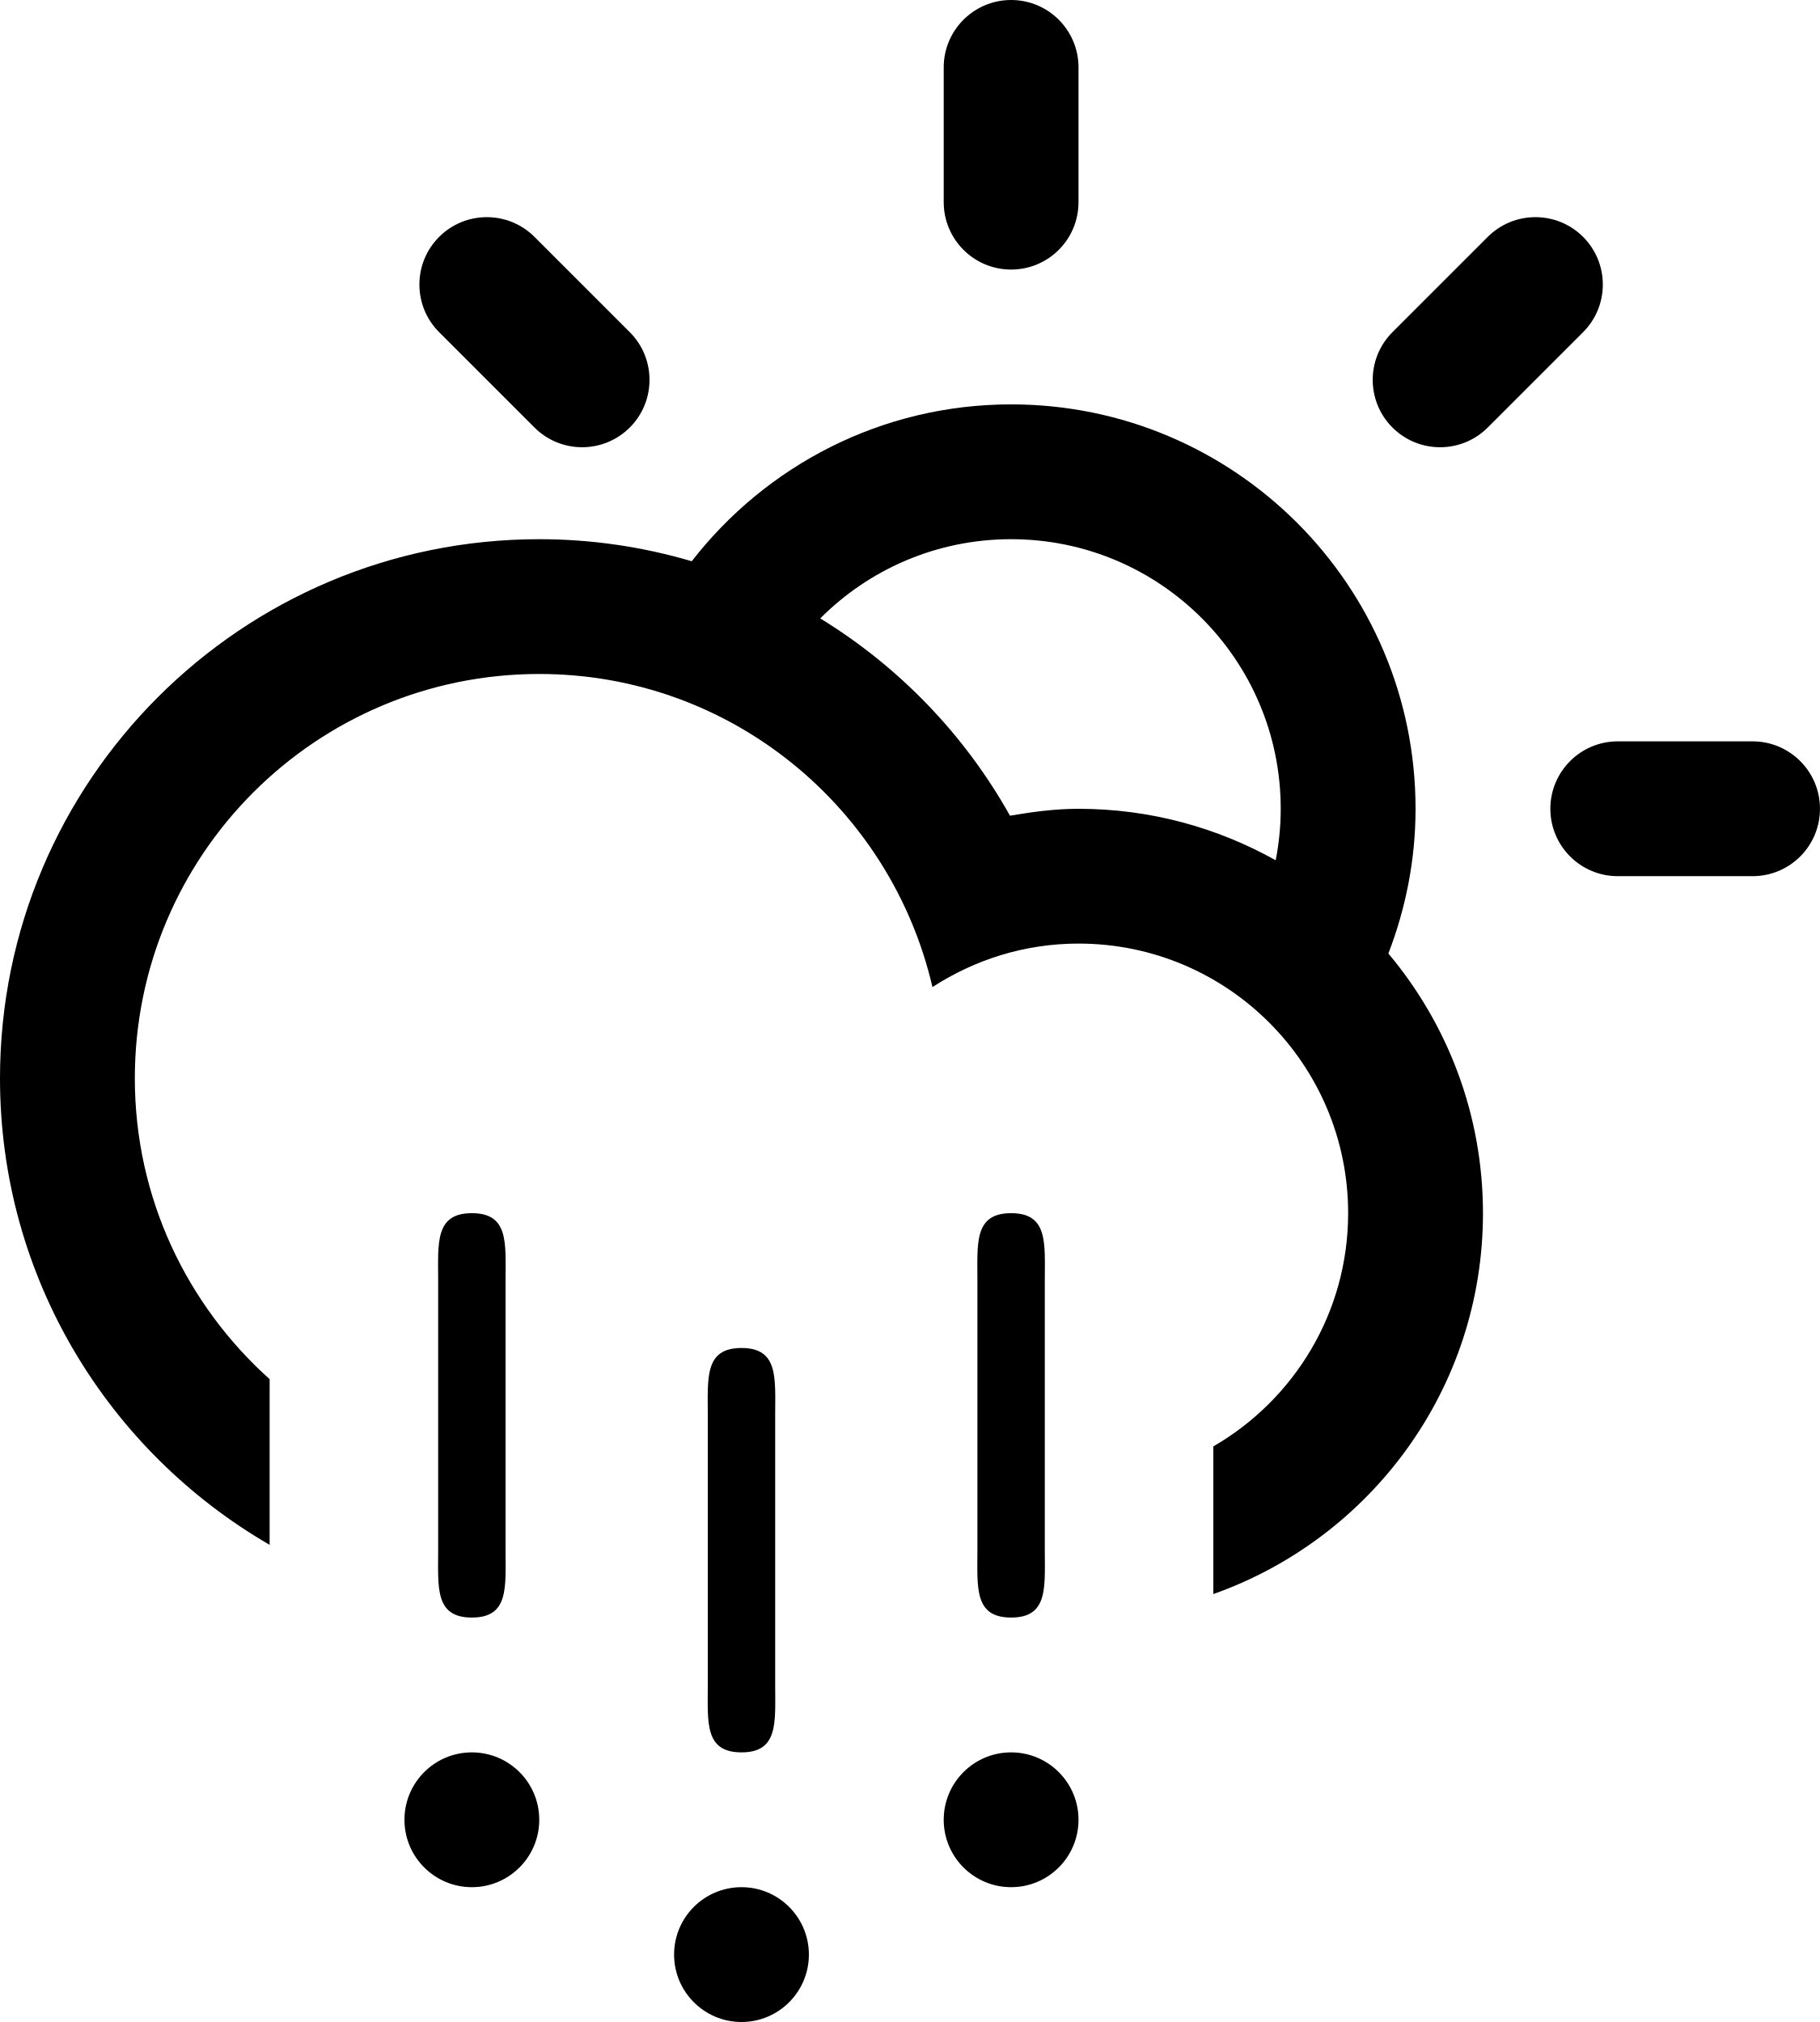
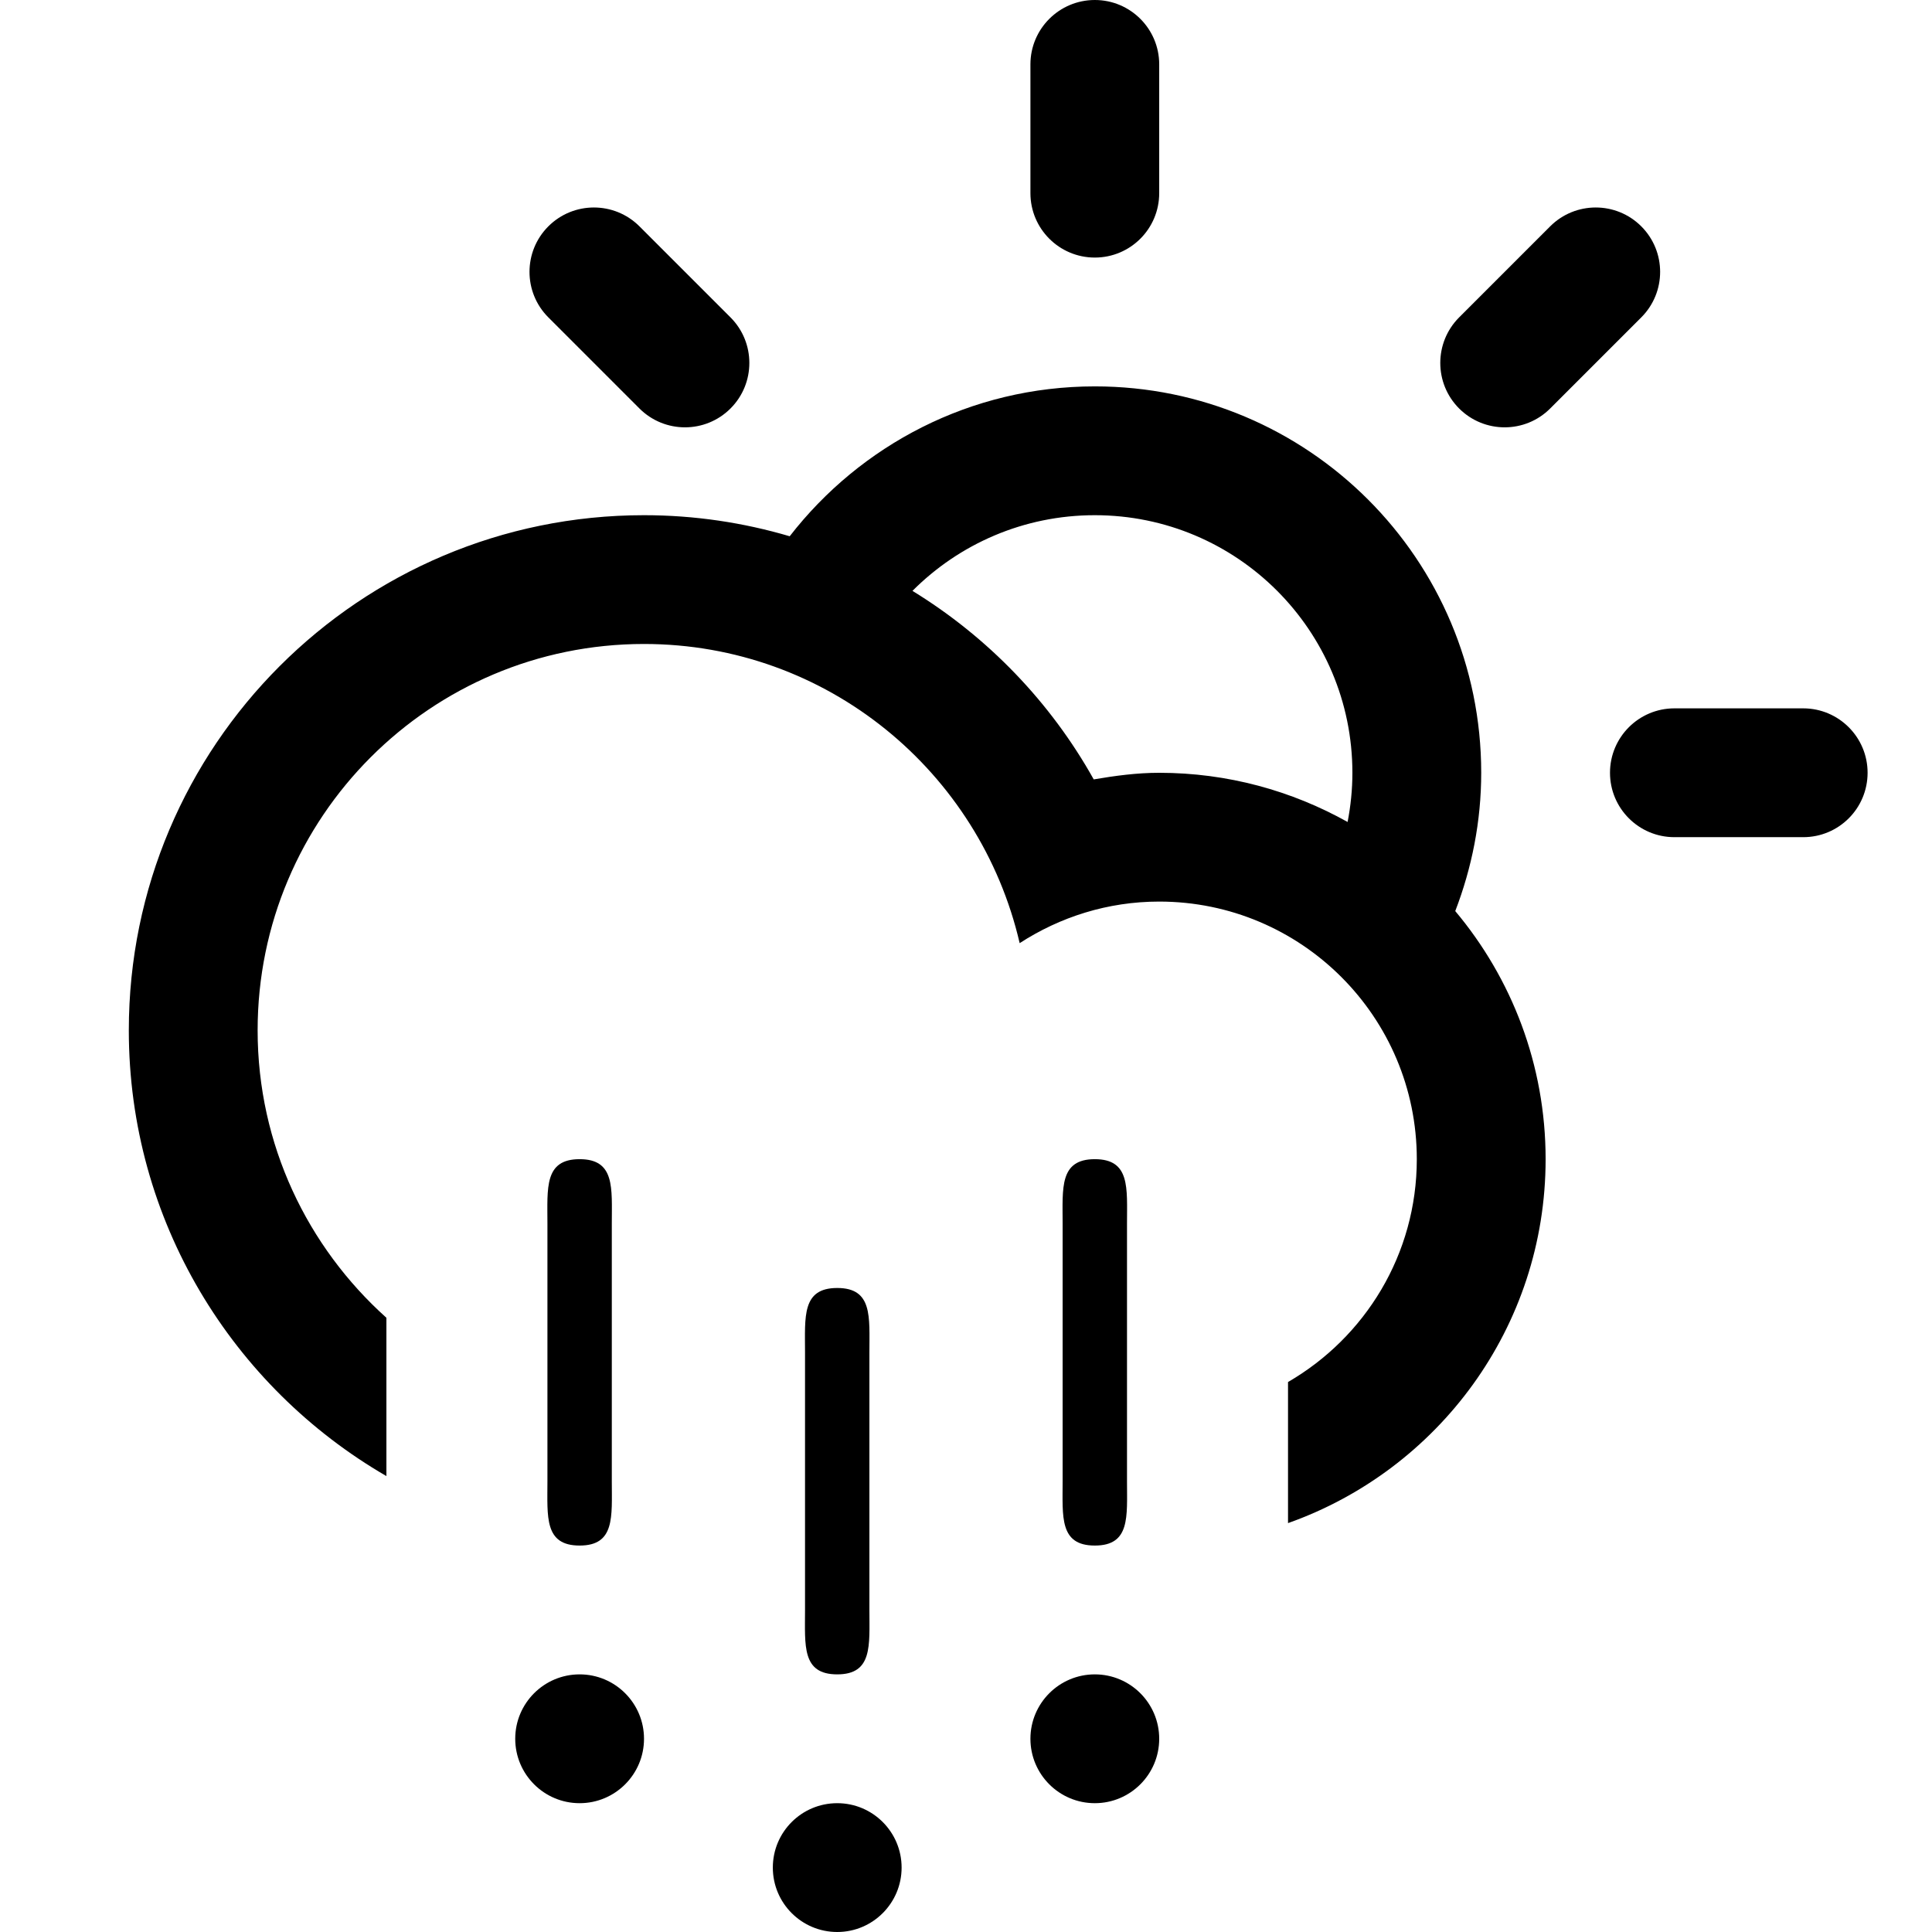
- <svg xmlns="http://www.w3.org/2000/svg" version="1.1" id="Layer_1" x="0px" y="0px" width="53.993" height="59.993" viewBox="0 0 53.993 59.993" enable-background="new 0 0 100 100" xml:space="preserve">
+ <svg xmlns="http://www.w3.org/2000/svg" version="1.1" id="Layer_1" x="0px" y="0px" width="59.993" height="59.993" viewBox="0 0 59.993 59.993" enable-background="new 0 0 100 100" xml:space="preserve">
  <defs id="defs7" />
-   <path d="m 51.994,25.996 h -4 c -1.104,0 -2,-0.895 -2,-2 0,-1.104 0.896,-2 2,-2 h 4 c 1.104,0 1.999,0.896 1.999,2 0,1.106 -0.894,2 -1.999,2 z M 44.137,12.684 c -0.78,0.781 -2.047,0.781 -2.828,0 -0.78,-0.78 -0.78,-2.047 0,-2.828 l 2.828,-2.828 c 0.781,-0.78 2.048,-0.78 2.828,0 0.781,0.781 0.781,2.048 0,2.828 z m -2.948,15.607 v 0 c 1.749,2.084 2.806,4.77 2.806,7.704 0,5.223 -3.342,9.652 -7.999,11.301 v -4.381 c 2.389,-1.383 3.999,-3.961 3.999,-6.92 0,-4.417 -3.581,-7.999 -7.999,-7.999 -1.6,0 -3.083,0.48 -4.333,1.291 C 26.431,23.97 21.689,19.997 15.998,19.997 9.372,19.997 4,25.369 4,31.995 c 0,3.55 1.55,6.728 3.999,8.925 v 4.916 C 3.223,43.068 0,37.914 0,31.995 0,23.16 7.163,15.998 15.998,15.998 c 1.572,0 3.089,0.231 4.524,0.654 2.194,-2.827 5.617,-4.654 9.475,-4.654 6.626,0 11.998,5.371 11.998,11.998 0,1.516 -0.293,2.96 -0.806,4.295 z M 29.997,15.998 c -2.213,0 -4.215,0.898 -5.663,2.35 2.341,1.435 4.286,3.452 5.629,5.854 0.664,-0.113 1.337,-0.205 2.033,-0.205 2.126,0 4.118,0.559 5.85,1.527 v 0 c 0.096,-0.494 0.149,-1.004 0.149,-1.527 0,-4.419 -3.581,-7.999 -7.998,-7.999 z m 0,-8 c -1.104,0 -2,-0.895 -2,-2 V 1.999 c 0,-1.104 0.896,-1.999 2,-1.999 1.104,0 1.999,0.895 1.999,1.999 v 3.999 c 0,1.106 -0.895,2 -1.999,2 z M 15.856,12.684 13.028,9.856 c -0.781,-0.78 -0.781,-2.047 0,-2.828 0.781,-0.78 2.047,-0.78 2.828,0 l 2.828,2.828 c 0.78,0.781 0.78,2.048 0,2.828 -0.781,0.781 -2.046,0.781 -2.828,0 z m -1.857,35.309 c -1.104,0 -1,-0.895 -1,-1.998 v -8 c 0,-1.104 -0.104,-2 1,-2 1.104,0 0.999,0.896 0.999,2 v 8 c 0,1.103 0.104,1.998 -0.999,1.998 z m 0,4 c 1.104,0 1.999,0.896 1.999,2 0,1.105 -0.896,2 -1.999,2 -1.104,0 -2,-0.895 -2,-2 0,-1.104 0.895,-2 2,-2 z m 7.999,0 c -1.104,0 -1,-0.895 -1,-2 v -7.998 c 0,-1.105 -0.104,-2 1,-2 1.104,0 0.999,0.895 0.999,2 v 7.998 c 0,1.105 0.104,2 -0.999,2 z m 0,4 c 1.104,0 1.999,0.895 1.999,2 0,1.104 -0.896,2 -1.999,2 -1.104,0 -2,-0.896 -2,-2 0,-1.106 0.895,-2 2,-2 z m 7.999,-8 c -1.104,0 -1,-0.895 -1,-1.998 v -8 c 0,-1.104 -0.104,-2 1,-2 1.104,0 0.999,0.896 0.999,2 v 8 c 0,1.103 0.105,1.998 -0.999,1.998 z m 0,4 c 1.104,0 1.999,0.896 1.999,2 0,1.105 -0.896,2 -1.999,2 -1.104,0 -2,-0.895 -2,-2 0,-1.104 0.896,-2 2,-2 z" id="path2" style="clip-rule:evenodd;fill-rule:evenodd" />
+   <path d="m 55.994,25.996 h -4 c -1.104,0 -2,-0.895 -2,-2 0,-1.104 0.896,-2 2,-2 h 4 c 1.104,0 1.999,0.896 1.999,2 0,1.106 -0.894,2 -1.999,2 z M 48.137,12.684 c -0.78,0.781 -2.047,0.781 -2.828,0 -0.78,-0.78 -0.78,-2.047 0,-2.828 l 2.828,-2.828 c 0.781,-0.78 2.048,-0.78 2.828,0 0.781,0.781 0.781,2.048 0,2.828 z m -2.948,15.607 v 0 c 1.749,2.084 2.806,4.77 2.806,7.704 0,5.223 -3.342,9.652 -7.999,11.301 v -4.381 c 2.389,-1.383 3.999,-3.961 3.999,-6.92 0,-4.417 -3.581,-7.999 -7.999,-7.999 -1.6,0 -3.083,0.48 -4.333,1.291 C 30.431,23.97 25.689,19.997 19.998,19.997 13.372,19.997 8,25.369 8,31.995 c 0,3.55 1.55,6.728 3.999,8.925 v 4.916 C 7.223,43.068 4,37.914 4,31.995 4,23.16 11.163,15.998 19.998,15.998 c 1.572,0 3.089,0.231 4.524,0.654 2.194,-2.827 5.617,-4.654 9.475,-4.654 6.626,0 11.998,5.371 11.998,11.998 0,1.516 -0.293,2.96 -0.806,4.295 z M 33.997,15.998 c -2.213,0 -4.215,0.898 -5.663,2.35 2.341,1.435 4.286,3.452 5.629,5.854 0.664,-0.113 1.337,-0.205 2.033,-0.205 2.126,0 4.118,0.559 5.85,1.527 v 0 c 0.096,-0.494 0.149,-1.004 0.149,-1.527 0,-4.419 -3.581,-7.999 -7.998,-7.999 z m 0,-8 c -1.104,0 -2,-0.895 -2,-2 V 1.999 C 31.997,0.895 32.893,-6.1035152e-8 33.997,-6.1035152e-8 35.101,-6.1035152e-8 35.996,0.895 35.996,1.999 v 3.999 c 0,1.106 -0.895,2 -1.999,2 z M 19.856,12.684 17.028,9.856 c -0.781,-0.78 -0.781,-2.047 0,-2.828 0.781,-0.78 2.047,-0.78 2.828,0 l 2.828,2.828 c 0.78,0.781 0.78,2.048 0,2.828 -0.781,0.781 -2.046,0.781 -2.828,0 z m -1.857,35.309 c -1.104,0 -1,-0.895 -1,-1.998 v -8 c 0,-1.104 -0.104,-2 1,-2 1.104,0 0.999,0.896 0.999,2 v 8 c 0,1.103 0.104,1.998 -0.999,1.998 z m 0,4 c 1.104,0 1.999,0.896 1.999,2 0,1.105 -0.896,2 -1.999,2 -1.104,0 -2,-0.895 -2,-2 0,-1.104 0.895,-2 2,-2 z m 7.999,0 c -1.104,0 -1,-0.895 -1,-2 v -7.998 c 0,-1.105 -0.104,-2 1,-2 1.104,0 0.999,0.895 0.999,2 v 7.998 c 0,1.105 0.104,2 -0.999,2 z m 0,4 c 1.104,0 1.999,0.895 1.999,2 0,1.104 -0.896,2 -1.999,2 -1.104,0 -2,-0.896 -2,-2 0,-1.106 0.895,-2 2,-2 z m 7.999,-8 c -1.104,0 -1,-0.895 -1,-1.998 v -8 c 0,-1.104 -0.104,-2 1,-2 1.104,0 0.999,0.896 0.999,2 v 8 c 0,1.103 0.105,1.998 -0.999,1.998 z m 0,4 c 1.104,0 1.999,0.896 1.999,2 0,1.105 -0.896,2 -1.999,2 -1.104,0 -2,-0.895 -2,-2 0,-1.104 0.896,-2 2,-2 z" id="path2" style="clip-rule:evenodd;fill-rule:evenodd" />
</svg>
